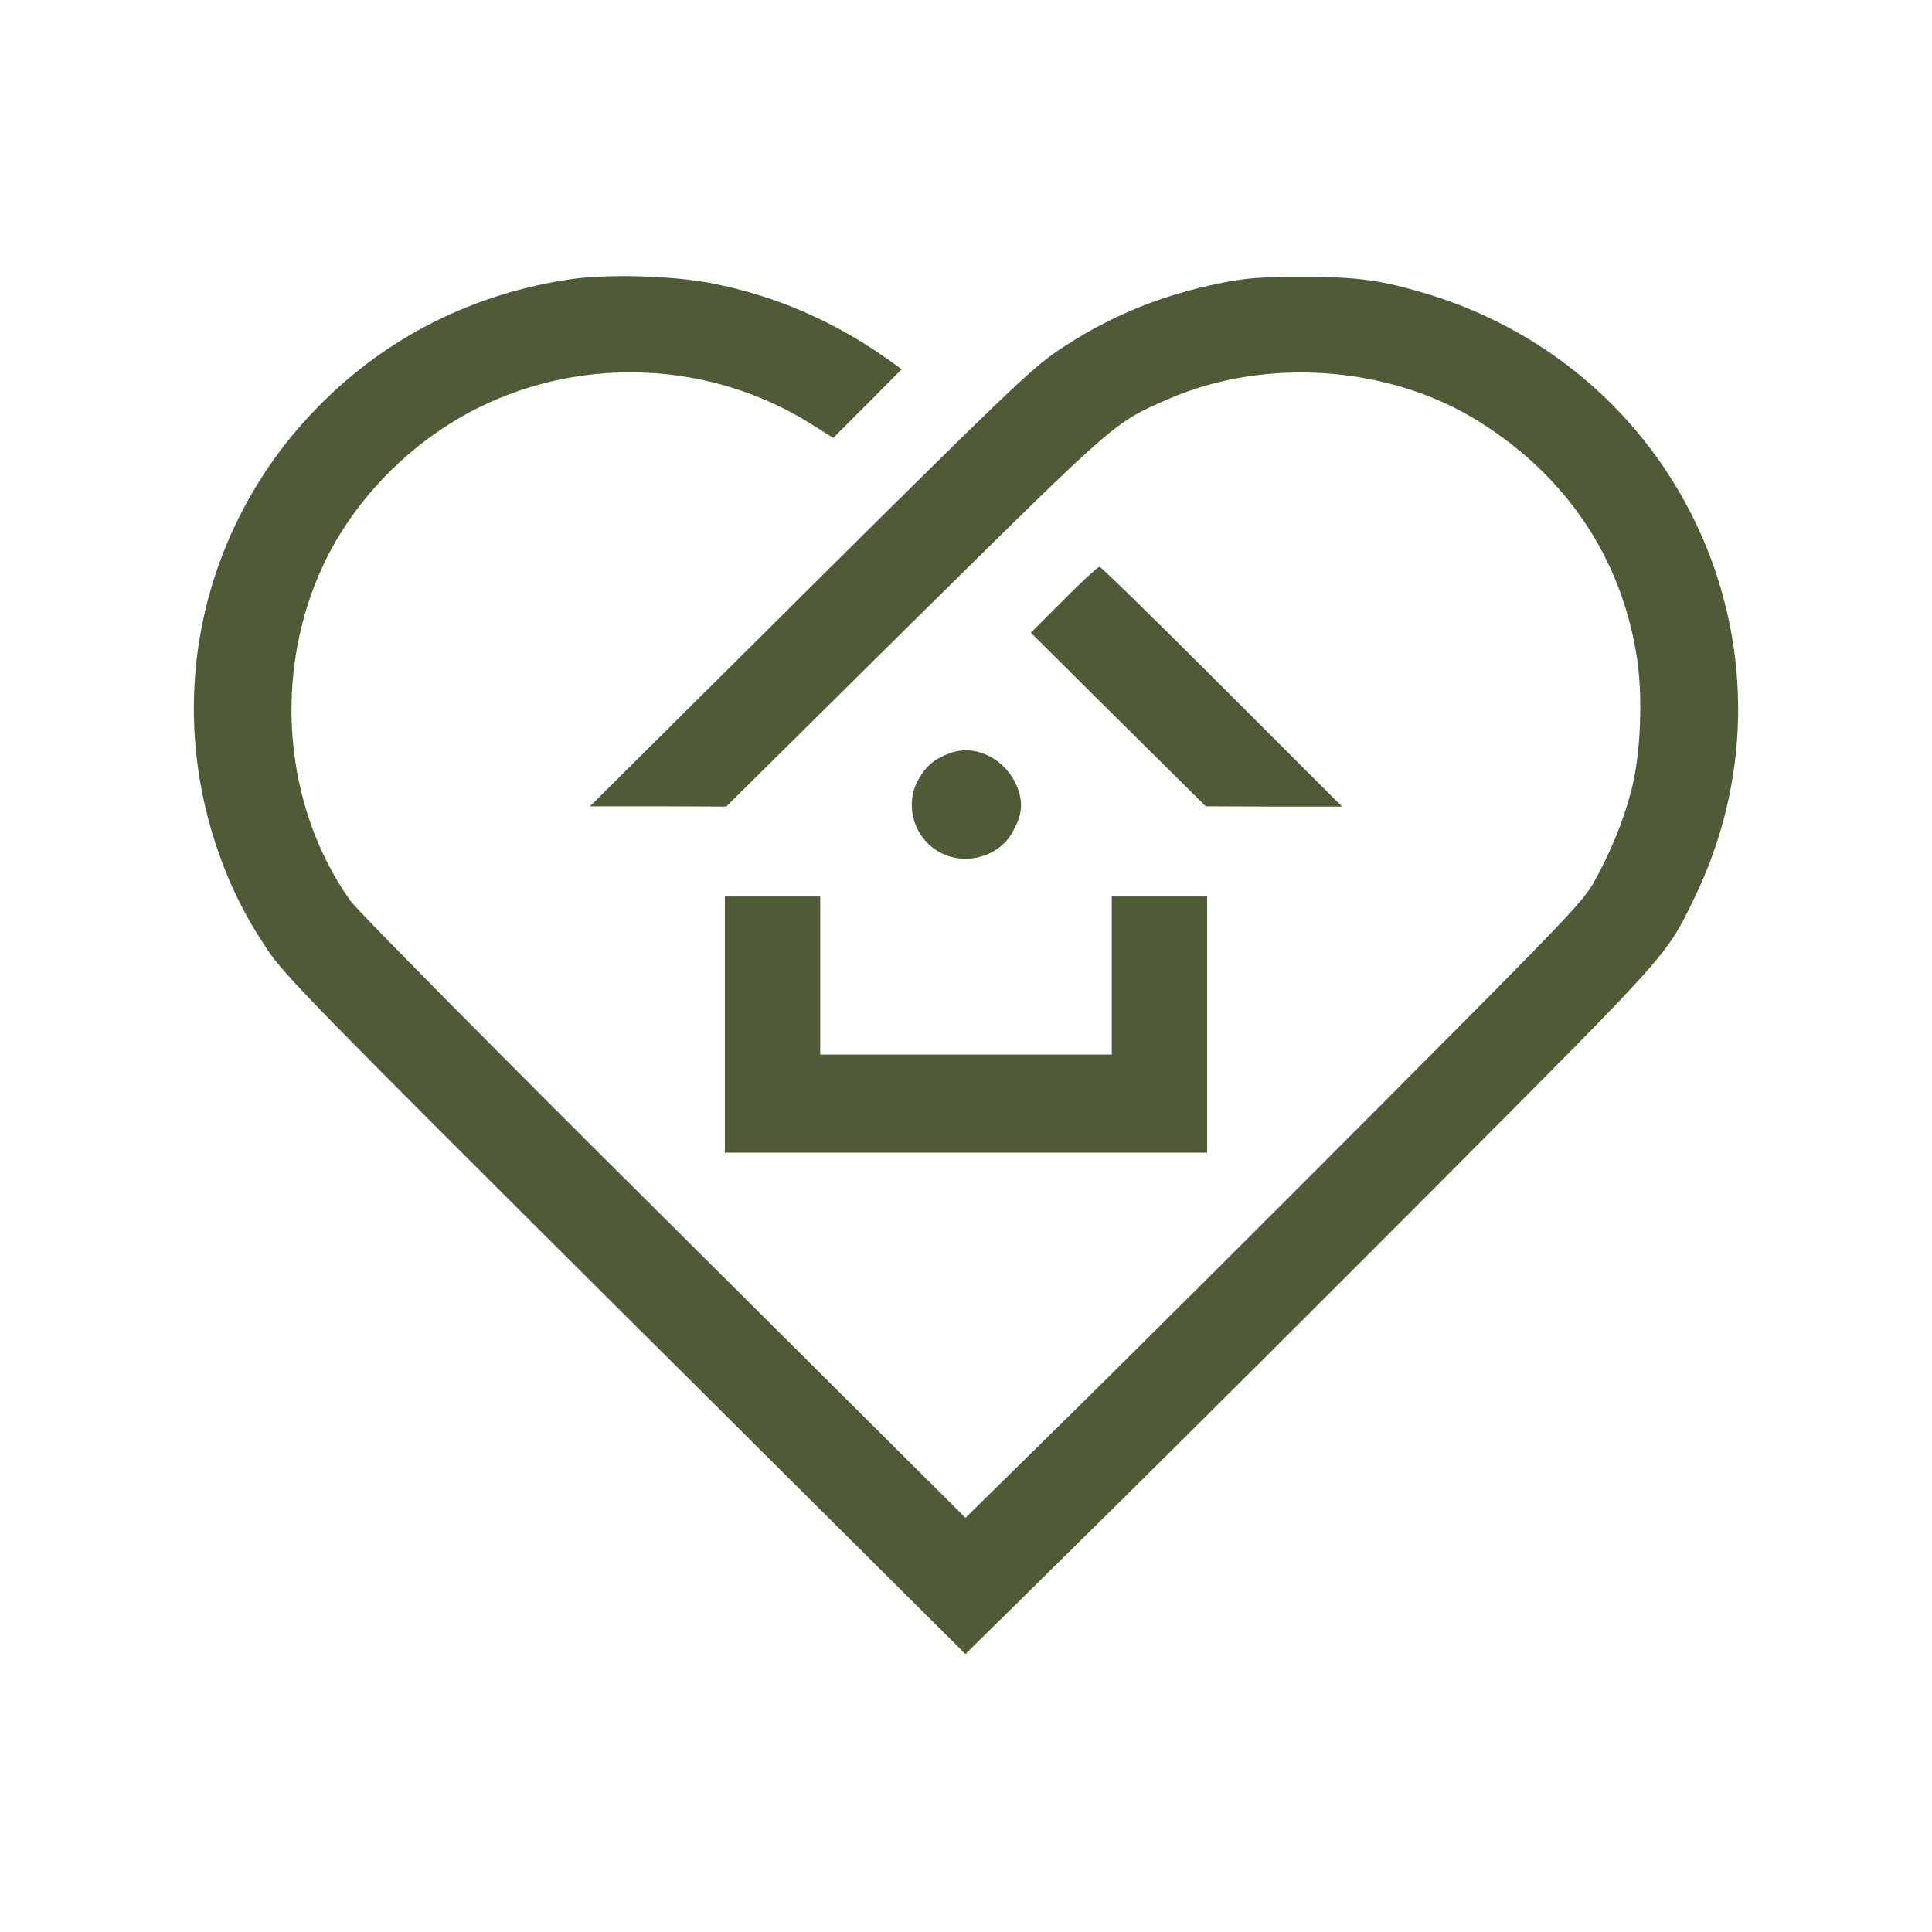
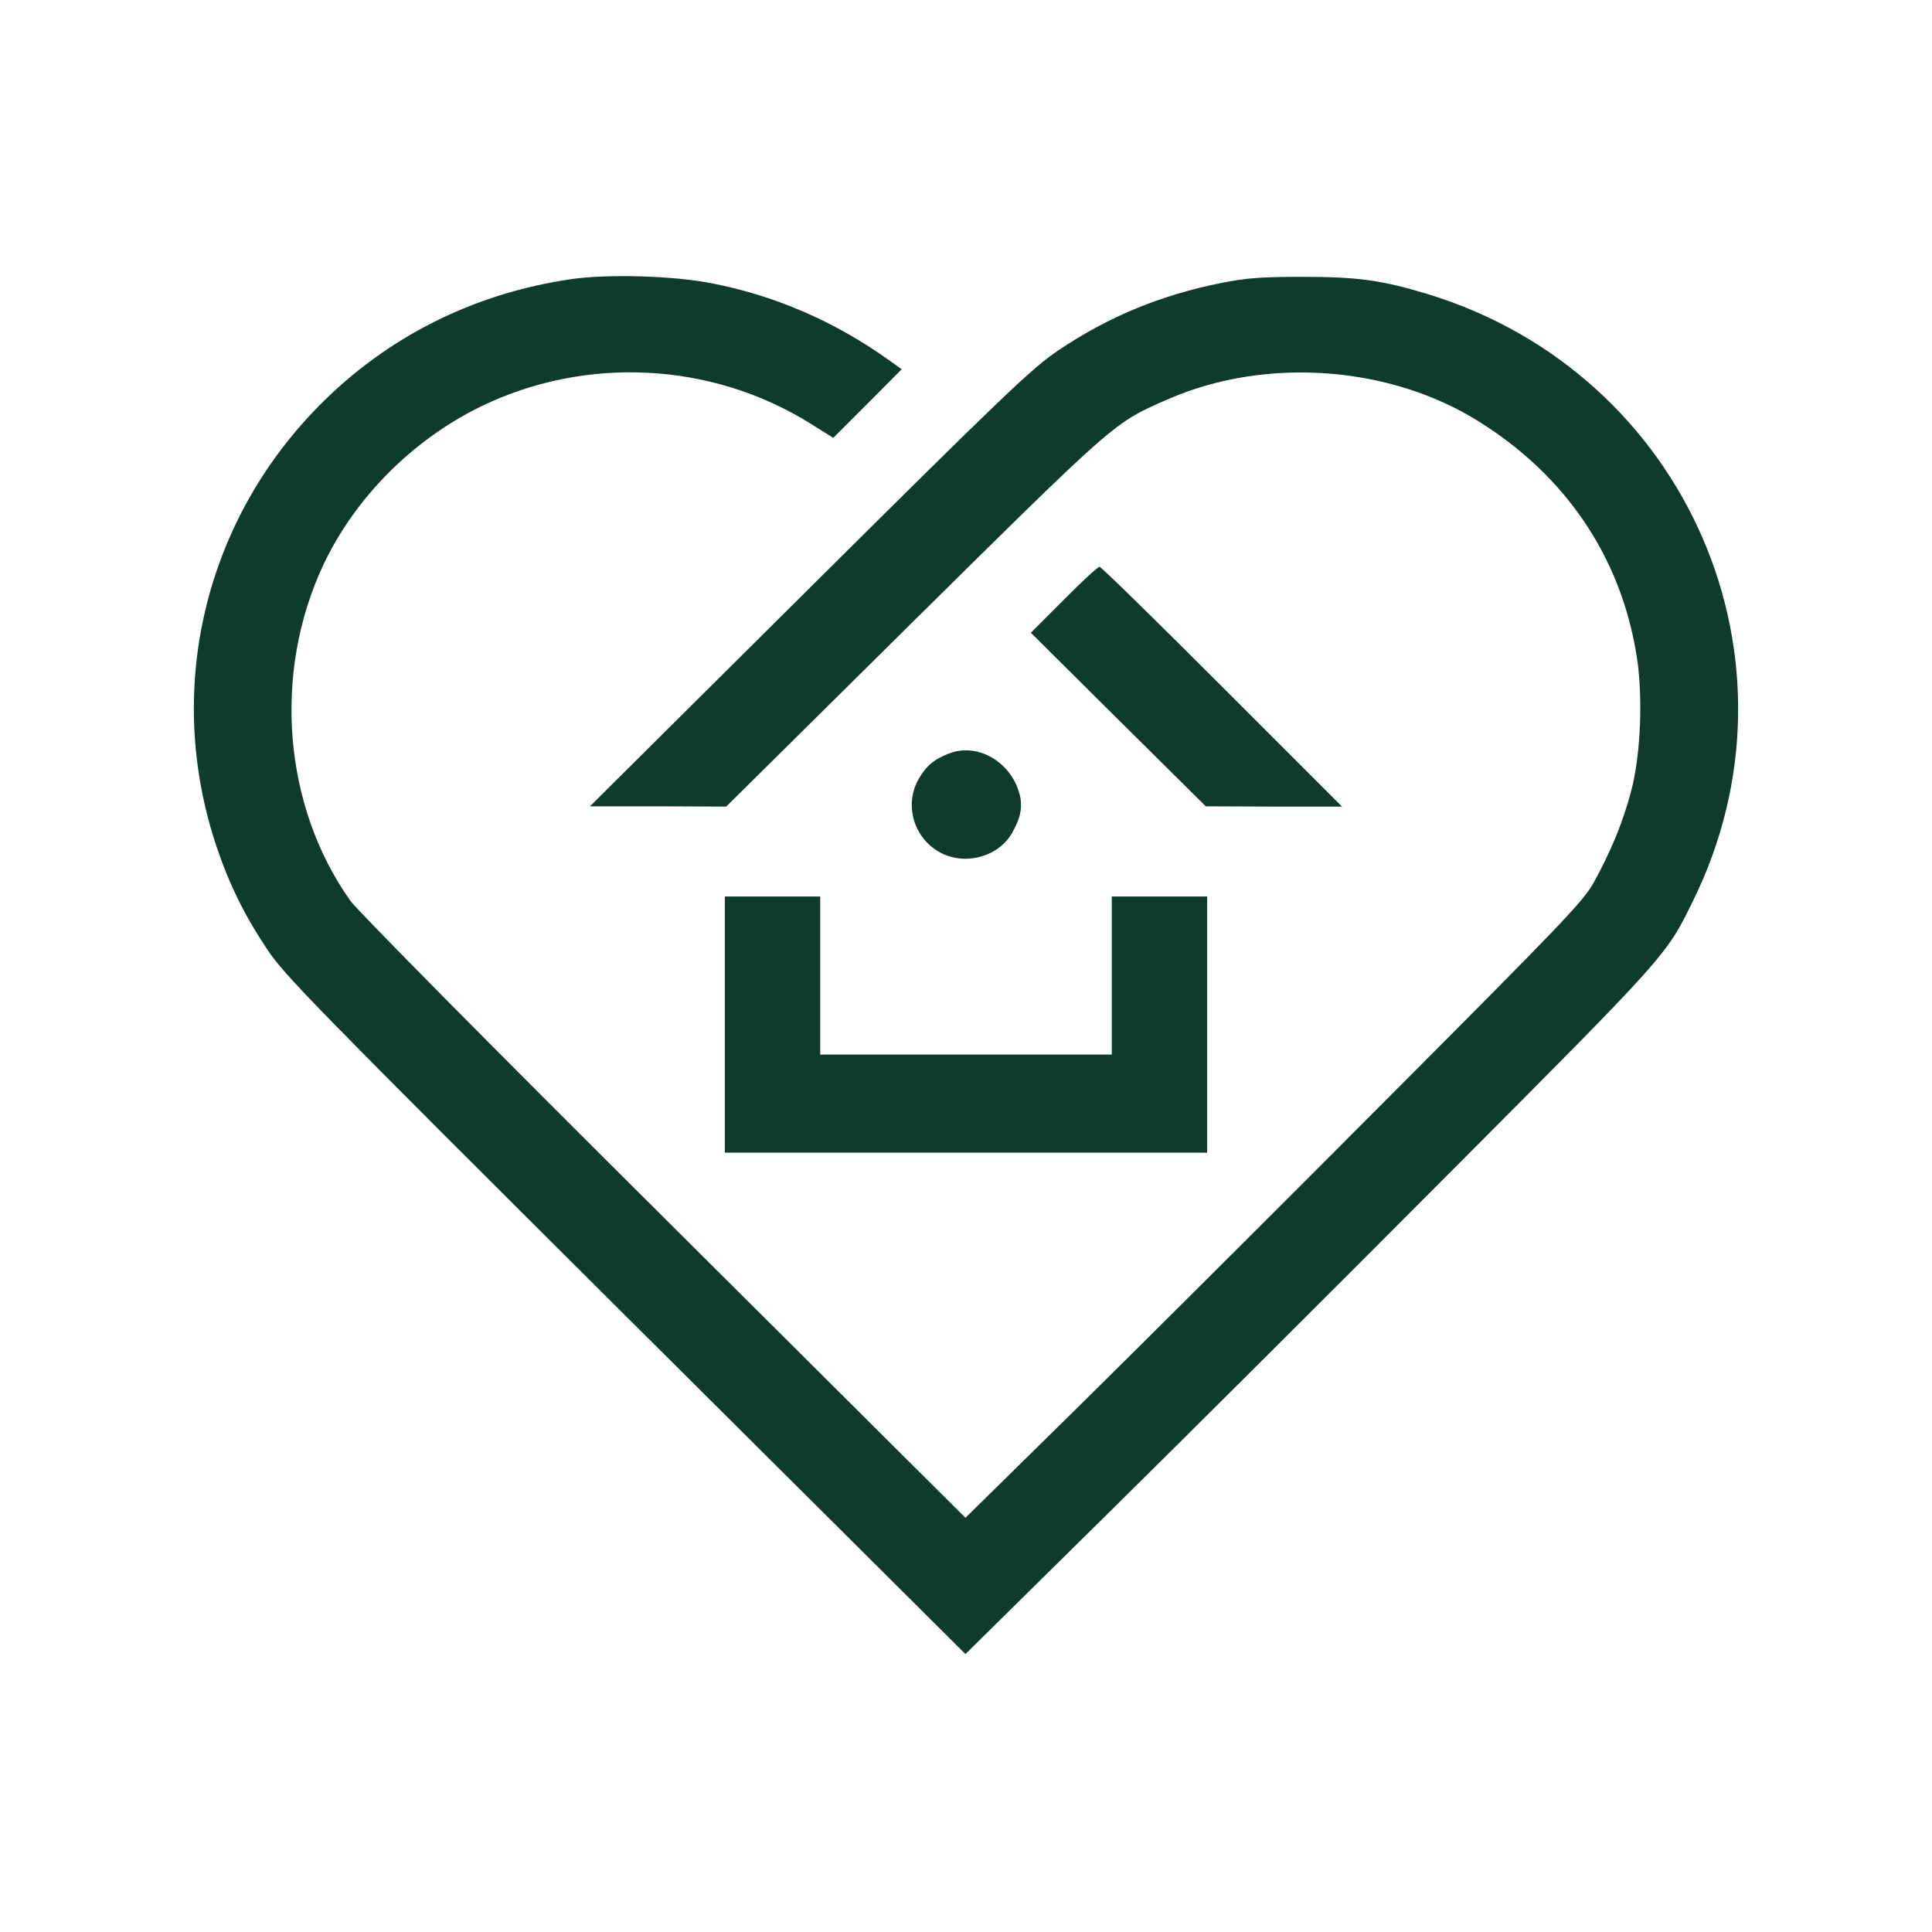
<svg xmlns="http://www.w3.org/2000/svg" version="1.0" width="709pt" height="709pt" viewBox="0 0 709 709" preserveAspectRatio="xMidYMid meet">
-   <g transform="translate(0,709) scale(0.1,-0.1)" fill="#4f5a36" stroke="none">
+   <g transform="translate(0,709) scale(0.1,-0.1)" fill="#0e3b2c" stroke="none">
    <path d="M2099 6066 c-360 -52 -679 -212 -929 -466 -423 -429 -566 -1046 -376 -1615 47 -140 104 -256 188 -381 62 -93 172 -206 1314 -1343 l1247 -1241 516 509 c284 280 852 846 1262 1258 794 797 793 795 890 993 439 885 -19 1938 -969 2230 -171 52 -259 64 -462 64 -151 0 -205 -4 -296 -22 -225 -45 -416 -124 -599 -247 -100 -68 -182 -146 -915 -874 l-805 -800 250 0 250 -1 690 683 c750 741 732 725 936 814 357 154 811 121 1138 -85 317 -199 517 -494 576 -852 25 -147 17 -368 -19 -503 -29 -111 -74 -221 -137 -335 -39 -70 -109 -143 -749 -785 -388 -390 -897 -897 -1131 -1128 l-426 -419 -1107 1102 c-616 612 -1126 1128 -1150 1162 -247 348 -286 836 -99 1234 115 243 323 454 571 577 387 191 853 168 1217 -60 l83 -52 126 126 125 126 -42 30 c-199 143 -418 239 -653 285 -140 28 -380 35 -515 16z" />
    <path d="M3904 4889 l-121 -121 321 -319 321 -318 250 -1 250 0 -440 440 c-242 242 -444 440 -450 440 -6 0 -65 -54 -131 -121z" />
    <path d="M3486 4326 c-57 -21 -88 -47 -116 -97 -51 -92 -18 -210 74 -264 92 -54 218 -22 270 68 32 56 40 97 27 145 -32 116 -152 186 -255 148z" />
    <path d="M2660 3330 l0 -470 885 0 885 0 0 470 0 470 -175 0 -175 0 0 -290 0 -290 -535 0 -535 0 0 290 0 290 -175 0 -175 0 0 -470z" />
  </g>
</svg>
